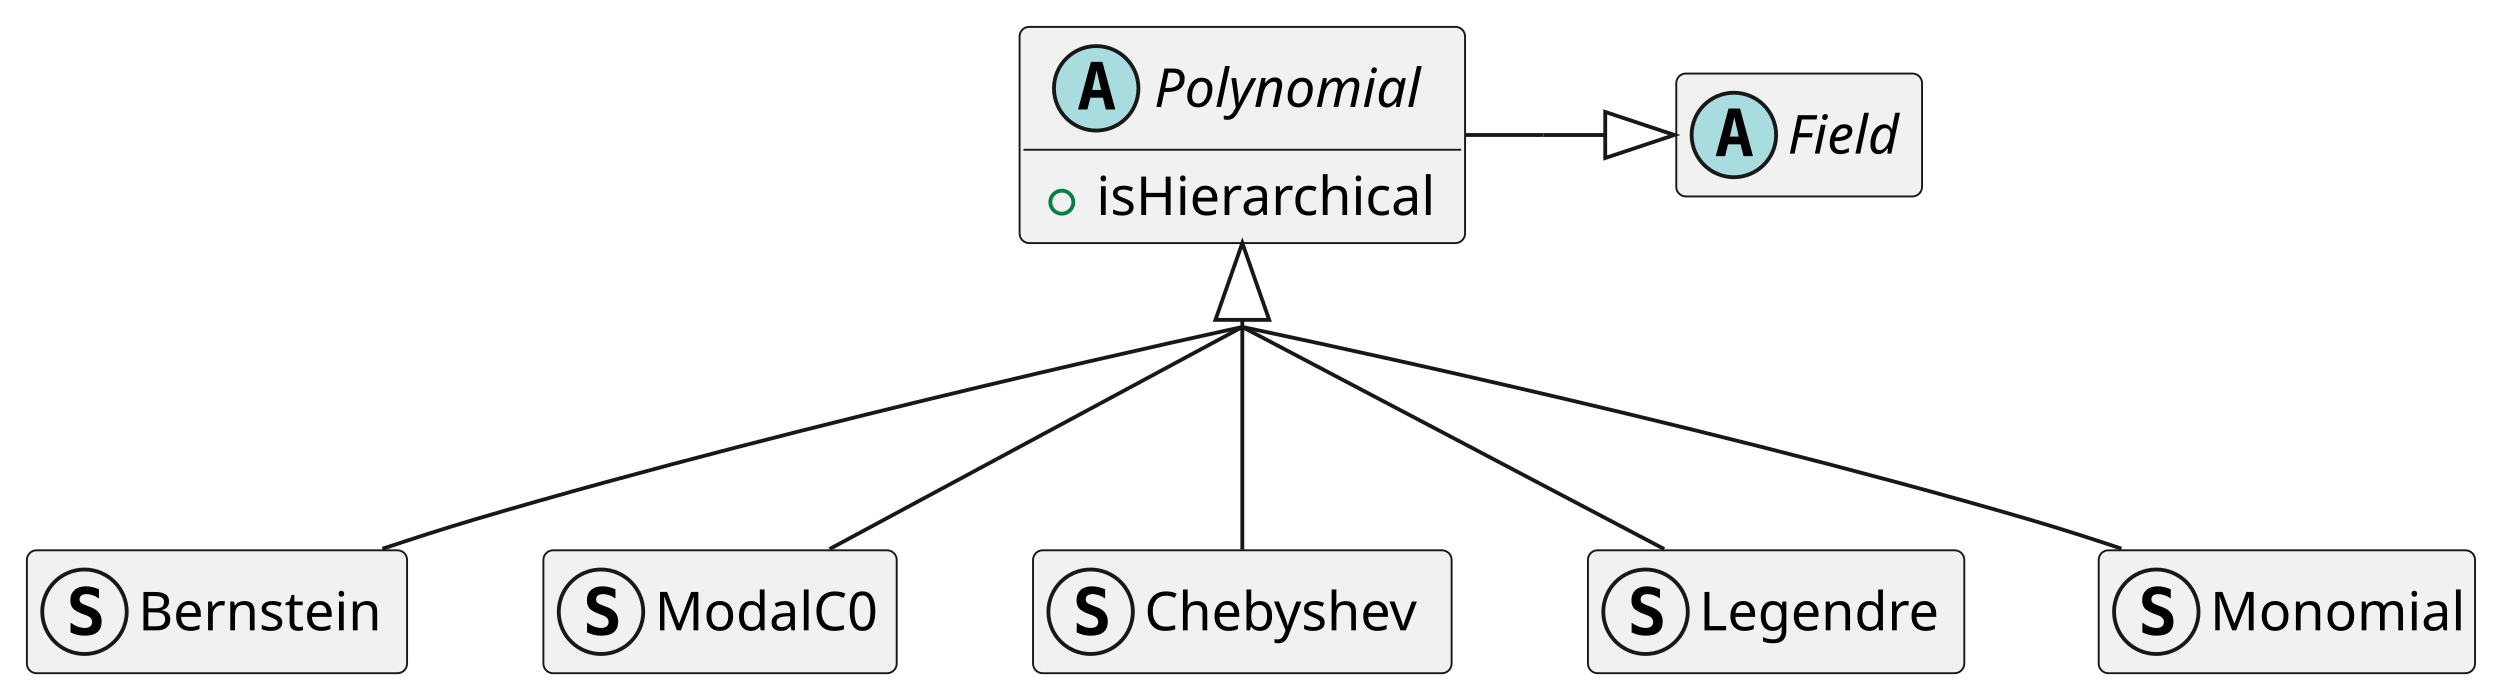
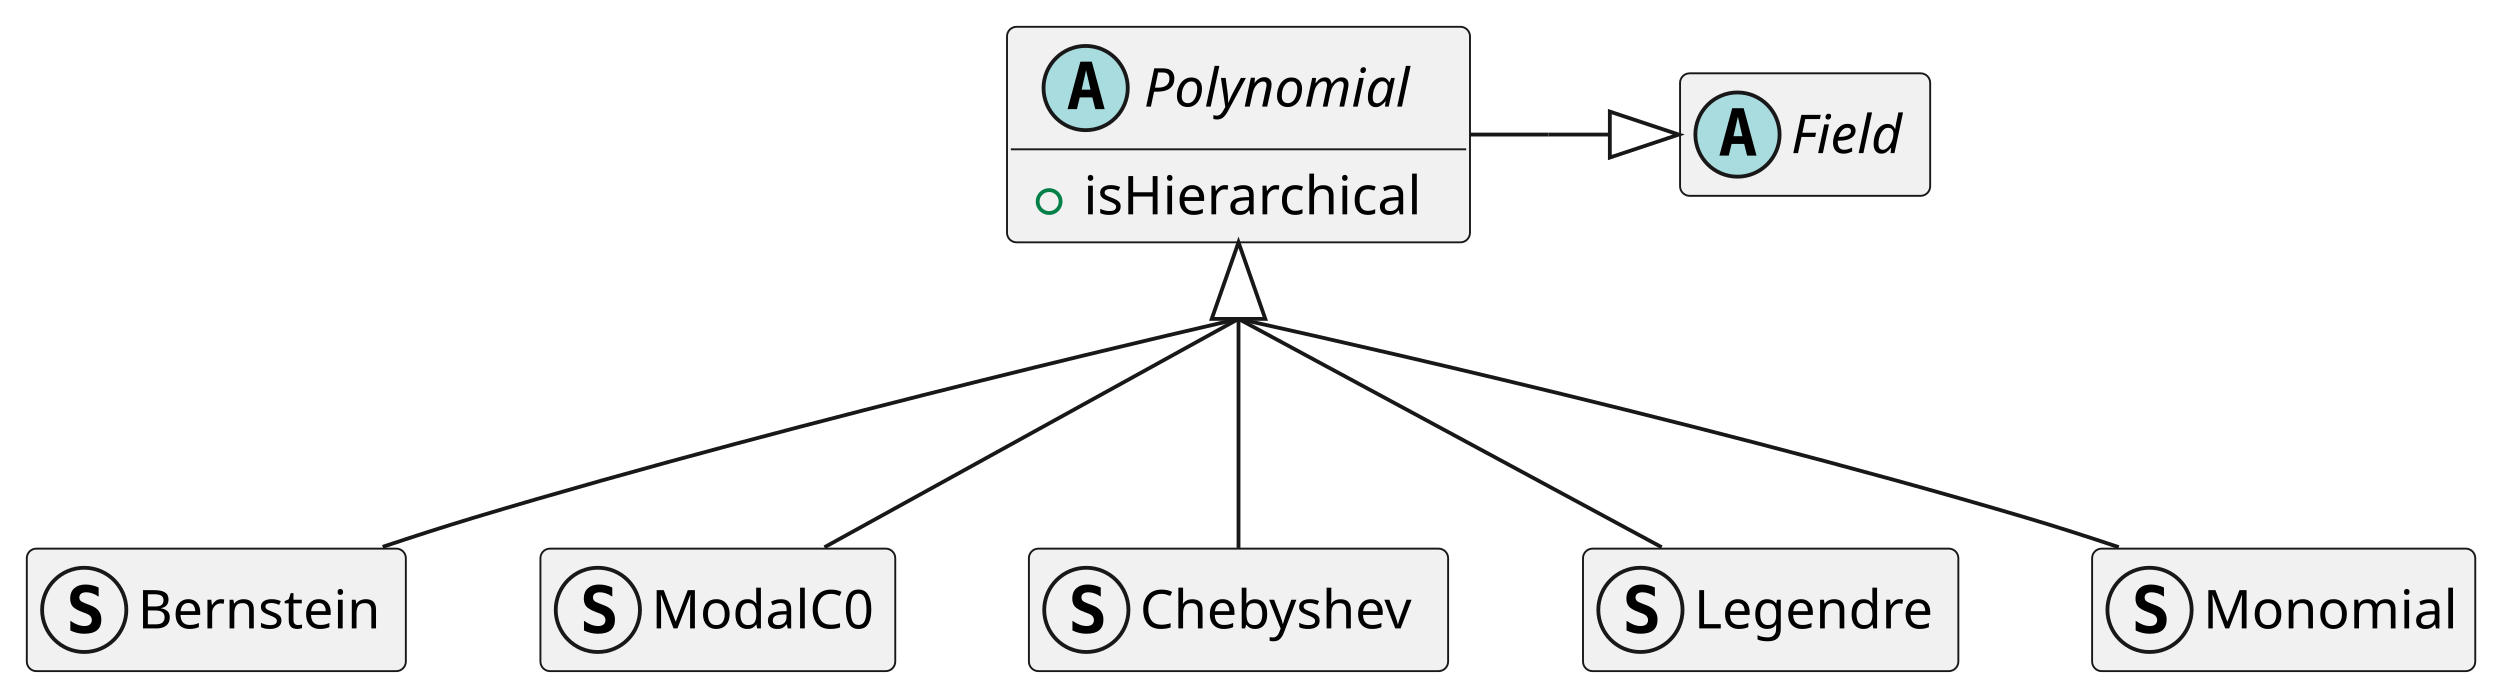
- <svg xmlns="http://www.w3.org/2000/svg" contentStyleType="text/css" height="182px" preserveAspectRatio="none" style="width:651px;height:182px;background:#FFFFFF;" version="1.1" viewBox="0 0 651 182" width="651px" zoomAndPan="magnify">
+ <svg xmlns="http://www.w3.org/2000/svg" contentStyleType="text/css" data-diagram-type="CLASS" height="182px" preserveAspectRatio="none" style="width:653px;height:182px;background:#FFFFFF;" version="1.1" viewBox="0 0 653 182" width="653px" zoomAndPan="magnify">
  <defs />
  <g>
-     <g id="elem_Field">
-       <rect codeLine="5" fill="#F1F1F1" height="32" id="Field" rx="2.5" ry="2.5" style="stroke:#181818;stroke-width:0.5;" width="64" x="436.5" y="19.15" />
-       <ellipse cx="451.5" cy="35.15" fill="#A9DCDF" rx="11" ry="11" style="stroke:#181818;stroke-width:1.0;" />
-       <path d="M451.609,30.494 L450.453,35.572 L452.781,35.572 L451.609,30.494 Z M450.125,28.259 L453.109,28.259 L456.469,40.65 L454.016,40.65 L453.25,37.587 L449.969,37.587 L449.219,40.65 L446.781,40.65 L450.125,28.259 Z " fill="#000000" />
-       <text fill="#000000" font-family="sans-serif" font-size="14" font-style="italic" lengthAdjust="spacing" textLength="32" x="465.5" y="39.997">Field</text>
+     <g class="entity" data-entity="Field" data-source-line="5" data-uid="ent0002" id="entity_Field">
+       <rect fill="#F1F1F1" height="32" rx="2.5" ry="2.5" style="stroke:#181818;stroke-width:0.5;" width="65.332" x="438.83" y="19.15" />
+       <ellipse cx="453.83" cy="35.15" fill="#A9DCDF" rx="11" ry="11" style="stroke:#181818;stroke-width:1;" />
+       <path d="M453.939,30.494 L452.783,35.572 L455.111,35.572 L453.939,30.494 Z M452.455,28.259 L455.439,28.259 L458.799,40.65 L456.346,40.65 L455.58,37.587 L452.299,37.587 L451.549,40.65 L449.111,40.65 L452.455,28.259 Z " fill="#000000" />
+       <text fill="#000000" font-family="sans-serif" font-size="14" font-style="italic" lengthAdjust="spacing" textLength="33.332" x="467.83" y="39.997">Field</text>
    </g>
-     <g id="elem_Polynomial">
-       <rect codeLine="6" fill="#F1F1F1" height="56.297" id="Polynomial" rx="2.5" ry="2.5" style="stroke:#181818;stroke-width:0.5;" width="116" x="265.5" y="7" />
-       <ellipse cx="285.45" cy="23" fill="#A9DCDF" rx="11" ry="11" style="stroke:#181818;stroke-width:1.0;" />
-       <path d="M285.559,18.344 L284.403,23.422 L286.731,23.422 L285.559,18.344 Z M284.075,16.109 L287.059,16.109 L290.419,28.5 L287.966,28.5 L287.2,25.438 L283.919,25.438 L283.169,28.5 L280.731,28.5 L284.075,16.109 Z " fill="#000000" />
-       <text fill="#000000" font-family="sans-serif" font-size="14" font-style="italic" lengthAdjust="spacing" textLength="73" x="300.55" y="27.847">Polynomial</text>
-       <line style="stroke:#181818;stroke-width:0.5;" x1="266.5" x2="380.5" y1="39" y2="39" />
-       <ellipse cx="276.5" cy="52.648" fill="none" rx="3" ry="3" style="stroke:#038048;stroke-width:1.0;" />
-       <text fill="#000000" font-family="sans-serif" font-size="14" lengthAdjust="spacing" textLength="90" x="285.5" y="55.995">isHierarchical</text>
+     <g class="entity" data-entity="Polynomial" data-source-line="6" data-uid="ent0003" id="entity_Polynomial">
+       <rect fill="#F1F1F1" height="56.297" rx="2.5" ry="2.5" style="stroke:#181818;stroke-width:0.5;" width="120.931" x="263.03" y="7" />
+       <ellipse cx="283.571" cy="23" fill="#A9DCDF" rx="11" ry="11" style="stroke:#181818;stroke-width:1;" />
+       <path d="M283.68,18.344 L282.524,23.422 L284.852,23.422 L283.68,18.344 Z M282.196,16.109 L285.18,16.109 L288.54,28.5 L286.087,28.5 L285.321,25.438 L282.04,25.438 L281.29,28.5 L278.852,28.5 L282.196,16.109 Z " fill="#000000" />
+       <text fill="#000000" font-family="sans-serif" font-size="14" font-style="italic" lengthAdjust="spacing" textLength="76.617" x="298.802" y="27.847">Polynomial</text>
+       <line style="stroke:#181818;stroke-width:0.5;" x1="264.03" x2="382.961" y1="39" y2="39" />
+       <ellipse cx="274.03" cy="52.648" fill="none" rx="3" ry="3" style="stroke:#038048;stroke-width:1;" />
+       <text fill="#000000" font-family="sans-serif" font-size="14" lengthAdjust="spacing" textLength="94.931" x="283.03" y="55.995">isHierarchical</text>
    </g>
-     <polygon fill="none" points="323.5,63.297,330.5,83.297,316.5,83.297" style="stroke:#181818;stroke-width:1.0;" />
-     <line style="stroke:#181818;stroke-width:1.0;" x1="323.5" x2="323.5" y1="83.297" y2="85.15" />
-     <line style="stroke:#181818;stroke-width:1.0;" x1="381.5" x2="401.95" y1="35.15" y2="35.15" />
-     <g id="elem_Monomial">
-       <rect codeLine="13" fill="#F1F1F1" height="32" id="Monomial" rx="2.5" ry="2.5" style="stroke:#181818;stroke-width:0.5;" width="98" x="546.5" y="143.3" />
-       <ellipse cx="561.5" cy="159.3" fill="#F1F1F1" rx="11" ry="11" style="stroke:#181818;stroke-width:1.0;" />
-       <path d="M560.984,159.863 Q559.125,159.159 558.469,158.394 Q557.828,157.613 557.828,156.3 Q557.828,154.613 558.906,153.644 Q559.984,152.675 561.859,152.675 Q562.719,152.675 563.562,152.878 Q564.422,153.066 565.266,153.456 L565.266,155.847 Q564.484,155.284 563.656,155.003 Q562.844,154.706 562.047,154.706 Q561.172,154.706 560.688,155.066 Q560.219,155.425 560.219,156.081 Q560.219,156.597 560.562,156.941 Q560.906,157.269 562,157.675 L563.062,158.081 Q564.547,158.628 565.25,159.534 Q565.969,160.441 565.969,161.816 Q565.969,163.691 564.859,164.613 Q563.75,165.534 561.5,165.534 Q560.578,165.534 559.656,165.316 Q558.734,165.097 557.875,164.675 L557.875,162.144 Q558.844,162.831 559.766,163.175 Q560.688,163.519 561.578,163.519 Q562.484,163.519 562.984,163.113 Q563.484,162.691 563.484,161.956 Q563.484,161.394 563.141,160.988 Q562.812,160.566 562.188,160.316 L560.984,159.863 Z " fill="#000000" />
-       <text fill="#000000" font-family="sans-serif" font-size="14" lengthAdjust="spacing" textLength="66" x="575.5" y="164.147">Monomial</text>
+     <polygon fill="none" points="323.498,63.297,330.5,83.296,316.5,83.298" style="stroke:#181818;stroke-width:1;" />
+     <line style="stroke:#181818;stroke-width:1;" x1="323.5" x2="323.5" y1="83.297" y2="83.3" />
+     <line style="stroke:#181818;stroke-width:1;" x1="383.961" x2="404.44" y1="35.15" y2="35.15" />
+     <g class="entity" data-entity="Monomial" data-source-line="13" data-uid="ent0006" id="entity_Monomial">
+       <rect fill="#F1F1F1" height="32" rx="2.5" ry="2.5" style="stroke:#181818;stroke-width:0.5;" width="100.079" x="546.46" y="143.3" />
+       <ellipse cx="561.46" cy="159.3" fill="#F1F1F1" rx="11" ry="11" style="stroke:#181818;stroke-width:1;" />
+       <path d="M560.944,159.863 Q559.085,159.159 558.429,158.394 Q557.788,157.613 557.788,156.3 Q557.788,154.613 558.866,153.644 Q559.944,152.675 561.819,152.675 Q562.679,152.675 563.523,152.878 Q564.382,153.066 565.226,153.456 L565.226,155.847 Q564.444,155.284 563.616,155.003 Q562.804,154.706 562.007,154.706 Q561.132,154.706 560.648,155.066 Q560.179,155.425 560.179,156.081 Q560.179,156.597 560.523,156.941 Q560.866,157.269 561.96,157.675 L563.023,158.081 Q564.507,158.628 565.21,159.534 Q565.929,160.441 565.929,161.816 Q565.929,163.691 564.819,164.613 Q563.71,165.534 561.46,165.534 Q560.538,165.534 559.616,165.316 Q558.694,165.097 557.835,164.675 L557.835,162.144 Q558.804,162.831 559.726,163.175 Q560.648,163.519 561.538,163.519 Q562.444,163.519 562.944,163.113 Q563.444,162.691 563.444,161.956 Q563.444,161.394 563.101,160.988 Q562.773,160.566 562.148,160.316 L560.944,159.863 Z " fill="#000000" />
+       <text fill="#000000" font-family="sans-serif" font-size="14" lengthAdjust="spacing" textLength="68.079" x="575.46" y="164.147">Monomial</text>
    </g>
-     <g id="elem_Legendre">
-       <rect codeLine="14" fill="#F1F1F1" height="32" id="Legendre" rx="2.5" ry="2.5" style="stroke:#181818;stroke-width:0.5;" width="98" x="413.5" y="143.3" />
-       <ellipse cx="428.5" cy="159.3" fill="#F1F1F1" rx="11" ry="11" style="stroke:#181818;stroke-width:1.0;" />
-       <path d="M427.984,159.863 Q426.125,159.159 425.469,158.394 Q424.828,157.613 424.828,156.3 Q424.828,154.613 425.906,153.644 Q426.984,152.675 428.859,152.675 Q429.719,152.675 430.562,152.878 Q431.422,153.066 432.266,153.456 L432.266,155.847 Q431.484,155.284 430.656,155.003 Q429.844,154.706 429.047,154.706 Q428.172,154.706 427.688,155.066 Q427.219,155.425 427.219,156.081 Q427.219,156.597 427.562,156.941 Q427.906,157.269 429,157.675 L430.062,158.081 Q431.547,158.628 432.25,159.534 Q432.969,160.441 432.969,161.816 Q432.969,163.691 431.859,164.613 Q430.75,165.534 428.5,165.534 Q427.578,165.534 426.656,165.316 Q425.734,165.097 424.875,164.675 L424.875,162.144 Q425.844,162.831 426.766,163.175 Q427.688,163.519 428.578,163.519 Q429.484,163.519 429.984,163.113 Q430.484,162.691 430.484,161.956 Q430.484,161.394 430.141,160.988 Q429.812,160.566 429.188,160.316 L427.984,159.863 Z " fill="#000000" />
-       <text fill="#000000" font-family="sans-serif" font-size="14" lengthAdjust="spacing" textLength="66" x="442.5" y="164.147">Legendre</text>
+     <g class="entity" data-entity="Legendre" data-source-line="14" data-uid="ent0007" id="entity_Legendre">
+       <rect fill="#F1F1F1" height="32" rx="2.5" ry="2.5" style="stroke:#181818;stroke-width:0.5;" width="98.042" x="413.48" y="143.3" />
+       <ellipse cx="428.48" cy="159.3" fill="#F1F1F1" rx="11" ry="11" style="stroke:#181818;stroke-width:1;" />
+       <path d="M427.964,159.863 Q426.105,159.159 425.449,158.394 Q424.808,157.613 424.808,156.3 Q424.808,154.613 425.886,153.644 Q426.964,152.675 428.839,152.675 Q429.699,152.675 430.543,152.878 Q431.402,153.066 432.246,153.456 L432.246,155.847 Q431.464,155.284 430.636,155.003 Q429.824,154.706 429.027,154.706 Q428.152,154.706 427.668,155.066 Q427.199,155.425 427.199,156.081 Q427.199,156.597 427.543,156.941 Q427.886,157.269 428.98,157.675 L430.043,158.081 Q431.527,158.628 432.23,159.534 Q432.949,160.441 432.949,161.816 Q432.949,163.691 431.839,164.613 Q430.73,165.534 428.48,165.534 Q427.558,165.534 426.636,165.316 Q425.714,165.097 424.855,164.675 L424.855,162.144 Q425.824,162.831 426.746,163.175 Q427.668,163.519 428.558,163.519 Q429.464,163.519 429.964,163.113 Q430.464,162.691 430.464,161.956 Q430.464,161.394 430.121,160.988 Q429.793,160.566 429.168,160.316 L427.964,159.863 Z " fill="#000000" />
+       <text fill="#000000" font-family="sans-serif" font-size="14" lengthAdjust="spacing" textLength="66.042" x="442.48" y="164.147">Legendre</text>
    </g>
-     <g id="elem_Chebyshev">
-       <rect codeLine="15" fill="#F1F1F1" height="32" id="Chebyshev" rx="2.5" ry="2.5" style="stroke:#181818;stroke-width:0.5;" width="109" x="269" y="143.3" />
-       <ellipse cx="284" cy="159.3" fill="#F1F1F1" rx="11" ry="11" style="stroke:#181818;stroke-width:1.0;" />
-       <path d="M283.484,159.863 Q281.625,159.159 280.969,158.394 Q280.328,157.613 280.328,156.3 Q280.328,154.613 281.406,153.644 Q282.484,152.675 284.359,152.675 Q285.219,152.675 286.062,152.878 Q286.922,153.066 287.766,153.456 L287.766,155.847 Q286.984,155.284 286.156,155.003 Q285.344,154.706 284.547,154.706 Q283.672,154.706 283.188,155.066 Q282.719,155.425 282.719,156.081 Q282.719,156.597 283.062,156.941 Q283.406,157.269 284.5,157.675 L285.562,158.081 Q287.047,158.628 287.75,159.534 Q288.469,160.441 288.469,161.816 Q288.469,163.691 287.359,164.613 Q286.25,165.534 284,165.534 Q283.078,165.534 282.156,165.316 Q281.234,165.097 280.375,164.675 L280.375,162.144 Q281.344,162.831 282.266,163.175 Q283.188,163.519 284.078,163.519 Q284.984,163.519 285.484,163.113 Q285.984,162.691 285.984,161.956 Q285.984,161.394 285.641,160.988 Q285.312,160.566 284.688,160.316 L283.484,159.863 Z " fill="#000000" />
-       <text fill="#000000" font-family="sans-serif" font-size="14" lengthAdjust="spacing" textLength="77" x="298" y="164.147">Chebyshev</text>
+     <g class="entity" data-entity="Chebyshev" data-source-line="15" data-uid="ent0008" id="entity_Chebyshev">
+       <rect fill="#F1F1F1" height="32" rx="2.5" ry="2.5" style="stroke:#181818;stroke-width:0.5;" width="109.499" x="268.75" y="143.3" />
+       <ellipse cx="283.75" cy="159.3" fill="#F1F1F1" rx="11" ry="11" style="stroke:#181818;stroke-width:1;" />
+       <path d="M283.234,159.863 Q281.375,159.159 280.719,158.394 Q280.078,157.613 280.078,156.3 Q280.078,154.613 281.156,153.644 Q282.234,152.675 284.109,152.675 Q284.969,152.675 285.812,152.878 Q286.672,153.066 287.516,153.456 L287.516,155.847 Q286.734,155.284 285.906,155.003 Q285.094,154.706 284.297,154.706 Q283.422,154.706 282.938,155.066 Q282.469,155.425 282.469,156.081 Q282.469,156.597 282.812,156.941 Q283.156,157.269 284.25,157.675 L285.312,158.081 Q286.797,158.628 287.5,159.534 Q288.219,160.441 288.219,161.816 Q288.219,163.691 287.109,164.613 Q286,165.534 283.75,165.534 Q282.828,165.534 281.906,165.316 Q280.984,165.097 280.125,164.675 L280.125,162.144 Q281.094,162.831 282.016,163.175 Q282.938,163.519 283.828,163.519 Q284.734,163.519 285.234,163.113 Q285.734,162.691 285.734,161.956 Q285.734,161.394 285.391,160.988 Q285.062,160.566 284.438,160.316 L283.234,159.863 Z " fill="#000000" />
+       <text fill="#000000" font-family="sans-serif" font-size="14" lengthAdjust="spacing" textLength="77.499" x="297.75" y="164.147">Chebyshev</text>
    </g>
-     <g id="elem_ModalC0">
-       <rect codeLine="16" fill="#F1F1F1" height="32" id="ModalC0" rx="2.5" ry="2.5" style="stroke:#181818;stroke-width:0.5;" width="92" x="141.5" y="143.3" />
-       <ellipse cx="156.5" cy="159.3" fill="#F1F1F1" rx="11" ry="11" style="stroke:#181818;stroke-width:1.0;" />
-       <path d="M155.984,159.863 Q154.125,159.159 153.469,158.394 Q152.828,157.613 152.828,156.3 Q152.828,154.613 153.906,153.644 Q154.984,152.675 156.859,152.675 Q157.719,152.675 158.562,152.878 Q159.422,153.066 160.266,153.456 L160.266,155.847 Q159.484,155.284 158.656,155.003 Q157.844,154.706 157.047,154.706 Q156.172,154.706 155.688,155.066 Q155.219,155.425 155.219,156.081 Q155.219,156.597 155.562,156.941 Q155.906,157.269 157,157.675 L158.062,158.081 Q159.547,158.628 160.25,159.534 Q160.969,160.441 160.969,161.816 Q160.969,163.691 159.859,164.613 Q158.75,165.534 156.5,165.534 Q155.578,165.534 154.656,165.316 Q153.734,165.097 152.875,164.675 L152.875,162.144 Q153.844,162.831 154.766,163.175 Q155.688,163.519 156.578,163.519 Q157.484,163.519 157.984,163.113 Q158.484,162.691 158.484,161.956 Q158.484,161.394 158.141,160.988 Q157.812,160.566 157.188,160.316 L155.984,159.863 Z " fill="#000000" />
-       <text fill="#000000" font-family="sans-serif" font-size="14" lengthAdjust="spacing" textLength="60" x="170.5" y="164.147">ModalC0</text>
+     <g class="entity" data-entity="ModalC0" data-source-line="16" data-uid="ent0009" id="entity_ModalC0">
+       <rect fill="#F1F1F1" height="32" rx="2.5" ry="2.5" style="stroke:#181818;stroke-width:0.5;" width="92.683" x="141.16" y="143.3" />
+       <ellipse cx="156.16" cy="159.3" fill="#F1F1F1" rx="11" ry="11" style="stroke:#181818;stroke-width:1;" />
+       <path d="M155.644,159.863 Q153.785,159.159 153.129,158.394 Q152.488,157.613 152.488,156.3 Q152.488,154.613 153.566,153.644 Q154.644,152.675 156.519,152.675 Q157.379,152.675 158.222,152.878 Q159.082,153.066 159.926,153.456 L159.926,155.847 Q159.144,155.284 158.316,155.003 Q157.504,154.706 156.707,154.706 Q155.832,154.706 155.347,155.066 Q154.879,155.425 154.879,156.081 Q154.879,156.597 155.222,156.941 Q155.566,157.269 156.66,157.675 L157.722,158.081 Q159.207,158.628 159.91,159.534 Q160.629,160.441 160.629,161.816 Q160.629,163.691 159.519,164.613 Q158.41,165.534 156.16,165.534 Q155.238,165.534 154.316,165.316 Q153.394,165.097 152.535,164.675 L152.535,162.144 Q153.504,162.831 154.426,163.175 Q155.347,163.519 156.238,163.519 Q157.144,163.519 157.644,163.113 Q158.144,162.691 158.144,161.956 Q158.144,161.394 157.801,160.988 Q157.472,160.566 156.847,160.316 L155.644,159.863 Z " fill="#000000" />
+       <text fill="#000000" font-family="sans-serif" font-size="14" lengthAdjust="spacing" textLength="60.683" x="170.16" y="164.147">ModalC0</text>
    </g>
-     <g id="elem_Bernstein">
-       <rect codeLine="17" fill="#F1F1F1" height="32" id="Bernstein" rx="2.5" ry="2.5" style="stroke:#181818;stroke-width:0.5;" width="99" x="7" y="143.3" />
-       <ellipse cx="22" cy="159.3" fill="#F1F1F1" rx="11" ry="11" style="stroke:#181818;stroke-width:1.0;" />
+     <g class="entity" data-entity="Bernstein" data-source-line="17" data-uid="ent0010" id="entity_Bernstein">
+       <rect fill="#F1F1F1" height="32" rx="2.5" ry="2.5" style="stroke:#181818;stroke-width:0.5;" width="99.006" x="7" y="143.3" />
+       <ellipse cx="22" cy="159.3" fill="#F1F1F1" rx="11" ry="11" style="stroke:#181818;stroke-width:1;" />
      <path d="M21.484,159.863 Q19.625,159.159 18.969,158.394 Q18.328,157.613 18.328,156.3 Q18.328,154.613 19.406,153.644 Q20.484,152.675 22.359,152.675 Q23.219,152.675 24.062,152.878 Q24.922,153.066 25.766,153.456 L25.766,155.847 Q24.984,155.284 24.156,155.003 Q23.344,154.706 22.547,154.706 Q21.672,154.706 21.188,155.066 Q20.719,155.425 20.719,156.081 Q20.719,156.597 21.062,156.941 Q21.406,157.269 22.5,157.675 L23.562,158.081 Q25.047,158.628 25.75,159.534 Q26.469,160.441 26.469,161.816 Q26.469,163.691 25.359,164.613 Q24.25,165.534 22,165.534 Q21.078,165.534 20.156,165.316 Q19.234,165.097 18.375,164.675 L18.375,162.144 Q19.344,162.831 20.266,163.175 Q21.188,163.519 22.078,163.519 Q22.984,163.519 23.484,163.113 Q23.984,162.691 23.984,161.956 Q23.984,161.394 23.641,160.988 Q23.312,160.566 22.688,160.316 L21.484,159.863 Z " fill="#000000" />
-       <text fill="#000000" font-family="sans-serif" font-size="14" lengthAdjust="spacing" textLength="67" x="36" y="164.147">Bernstein</text>
+       <text fill="#000000" font-family="sans-serif" font-size="14" lengthAdjust="spacing" textLength="67.006" x="36" y="164.147">Bernstein</text>
    </g>
-     <g id="link_Polynomial_Field">
-       <path codeLine="10" d="M401.95,35.15 C413.3,35.15 406.65,35.15 418,35.15 " fill="none" id="Polynomial-to-Field" style="stroke:#181818;stroke-width:1.0;" />
-       <polygon fill="none" points="436,35.15,418,29.15,418,41.15,436,35.15" style="stroke:#181818;stroke-width:1.0;" />
+     <g class="link" data-entity-1="Polynomial" data-entity-2="Field" data-source-line="10" data-uid="lnk5" id="link_Polynomial_Field">
+       <path codeLine="10" d="M404.44,35.15 C415.79,35.15 409.14,35.15 420.49,35.15" fill="none" id="Polynomial-to-Field" style="stroke:#181818;stroke-width:1;" />
+       <polygon fill="none" points="438.49,35.15,420.49,29.15,420.49,41.15,438.49,35.15" style="stroke:#181818;stroke-width:1;" />
    </g>
-     <g id="link_Polynomial_Monomial">
-       <path codeLine="20" d="M323.5,85.15 C323.5,85.15 438.49,108.9 528.5,135.3 C536.29,137.58 544.51,140.22 552.43,142.87 " fill="none" id="Polynomial-backto-Monomial" style="stroke:#181818;stroke-width:1.0;" />
+     <g class="link" data-entity-1="Polynomial" data-entity-2="Monomial" data-source-line="20" data-uid="lnk11" id="link_Polynomial_Monomial">
+       <path codeLine="20" d="M323.5,83.3 C323.5,83.3 438.99,108.39 529.5,135.3 C537.28,137.61 545.5,140.26 553.42,142.92" fill="none" id="Polynomial-backto-Monomial" style="stroke:#181818;stroke-width:1;" />
    </g>
-     <g id="link_Polynomial_Legendre">
-       <path codeLine="21" d="M323.5,85.15 C323.5,85.15 392.6,121.52 433.36,142.97 " fill="none" id="Polynomial-backto-Legendre" style="stroke:#181818;stroke-width:1.0;" />
+     <g class="link" data-entity-1="Polynomial" data-entity-2="Legendre" data-source-line="21" data-uid="lnk12" id="link_Polynomial_Legendre">
+       <path codeLine="21" d="M323.5,83.3 C323.5,83.3 393.37,121 434.04,142.94" fill="none" id="Polynomial-backto-Legendre" style="stroke:#181818;stroke-width:1;" />
    </g>
-     <g id="link_Polynomial_Chebyshev">
-       <path codeLine="22" d="M323.5,85.15 C323.5,85.15 323.5,121.72 323.5,143.14 " fill="none" id="Polynomial-backto-Chebyshev" style="stroke:#181818;stroke-width:1.0;" />
+     <g class="link" data-entity-1="Polynomial" data-entity-2="Chebyshev" data-source-line="22" data-uid="lnk13" id="link_Polynomial_Chebyshev">
+       <path codeLine="22" d="M323.5,83.3 C323.5,83.3 323.5,121.21 323.5,143.12" fill="none" id="Polynomial-backto-Chebyshev" style="stroke:#181818;stroke-width:1;" />
    </g>
-     <g id="link_Polynomial_ModalC0">
-       <path codeLine="23" d="M323.5,85.15 C323.5,85.15 255.89,121.52 216.01,142.97 " fill="none" id="Polynomial-backto-ModalC0" style="stroke:#181818;stroke-width:1.0;" />
+     <g class="link" data-entity-1="Polynomial" data-entity-2="ModalC0" data-source-line="23" data-uid="lnk14" id="link_Polynomial_ModalC0">
+       <path codeLine="23" d="M323.5,83.3 C323.5,83.3 255.14,121 215.35,142.94" fill="none" id="Polynomial-backto-ModalC0" style="stroke:#181818;stroke-width:1;" />
    </g>
-     <g id="link_Polynomial_Bernstein">
-       <path codeLine="24" d="M323.5,85.15 C323.5,85.15 211.36,109.26 123.5,135.3 C115.72,137.61 107.5,140.25 99.58,142.91 " fill="none" id="Polynomial-backto-Bernstein" style="stroke:#181818;stroke-width:1.0;" />
+     <g class="link" data-entity-1="Polynomial" data-entity-2="Bernstein" data-source-line="24" data-uid="lnk15" id="link_Polynomial_Bernstein">
+       <path codeLine="24" d="M323.5,83.3 C323.5,83.3 211.44,108.81 123.5,135.3 C115.85,137.61 107.76,140.22 99.95,142.84" fill="none" id="Polynomial-backto-Bernstein" style="stroke:#181818;stroke-width:1;" />
    </g>
  </g>
</svg>
